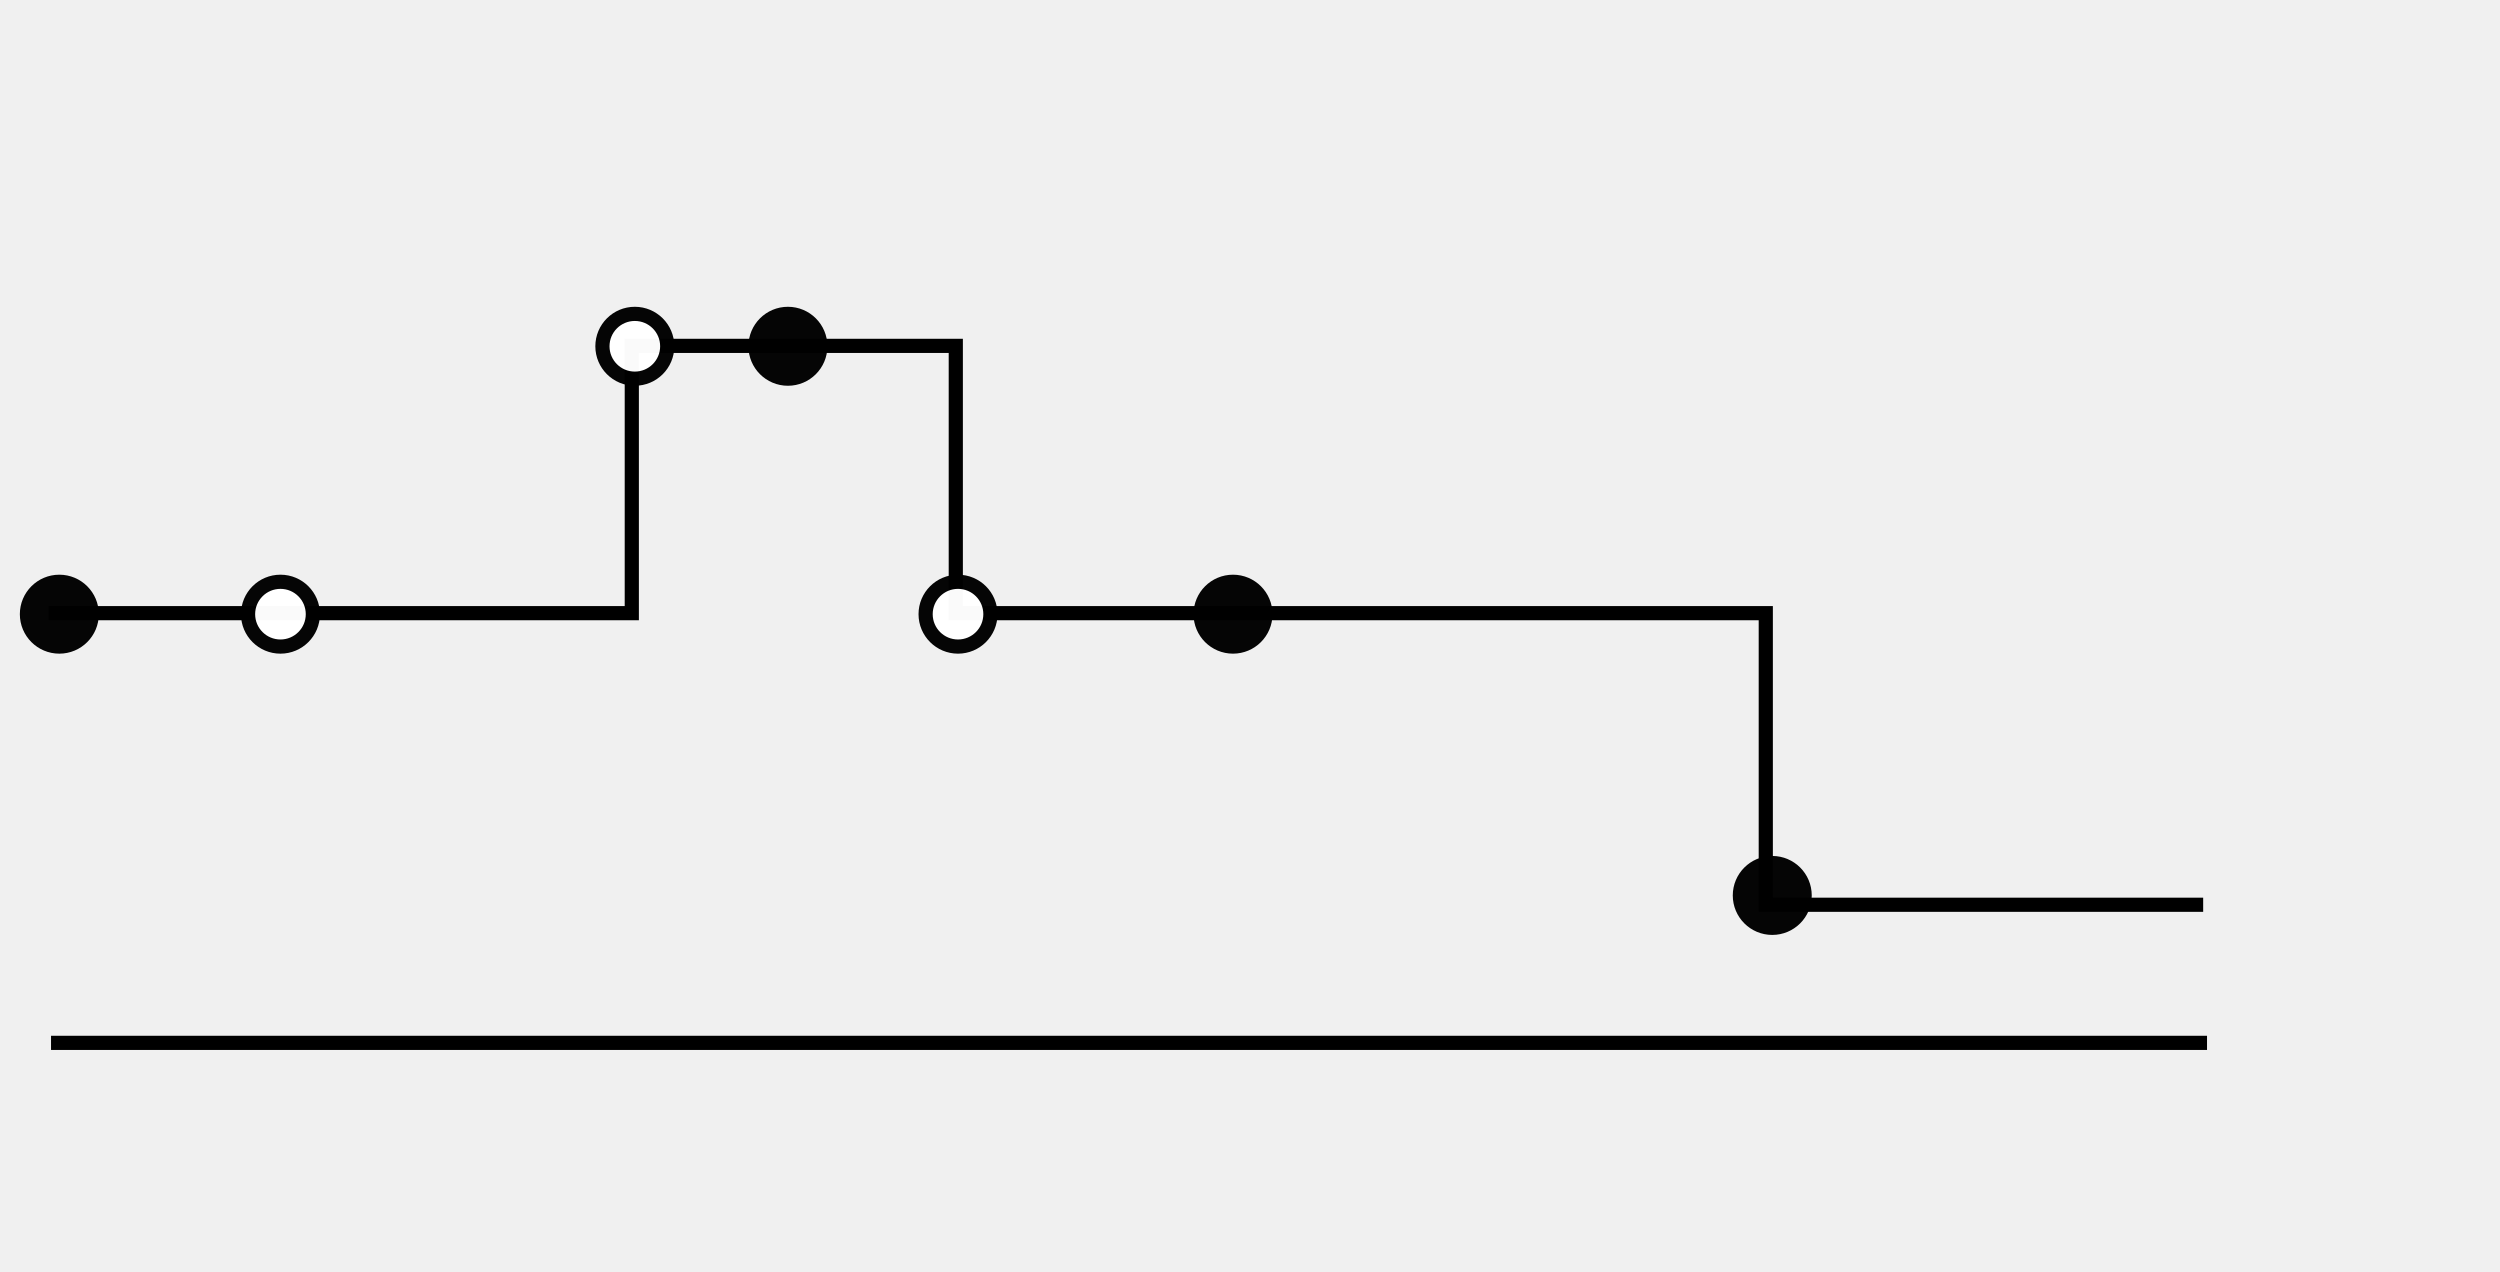
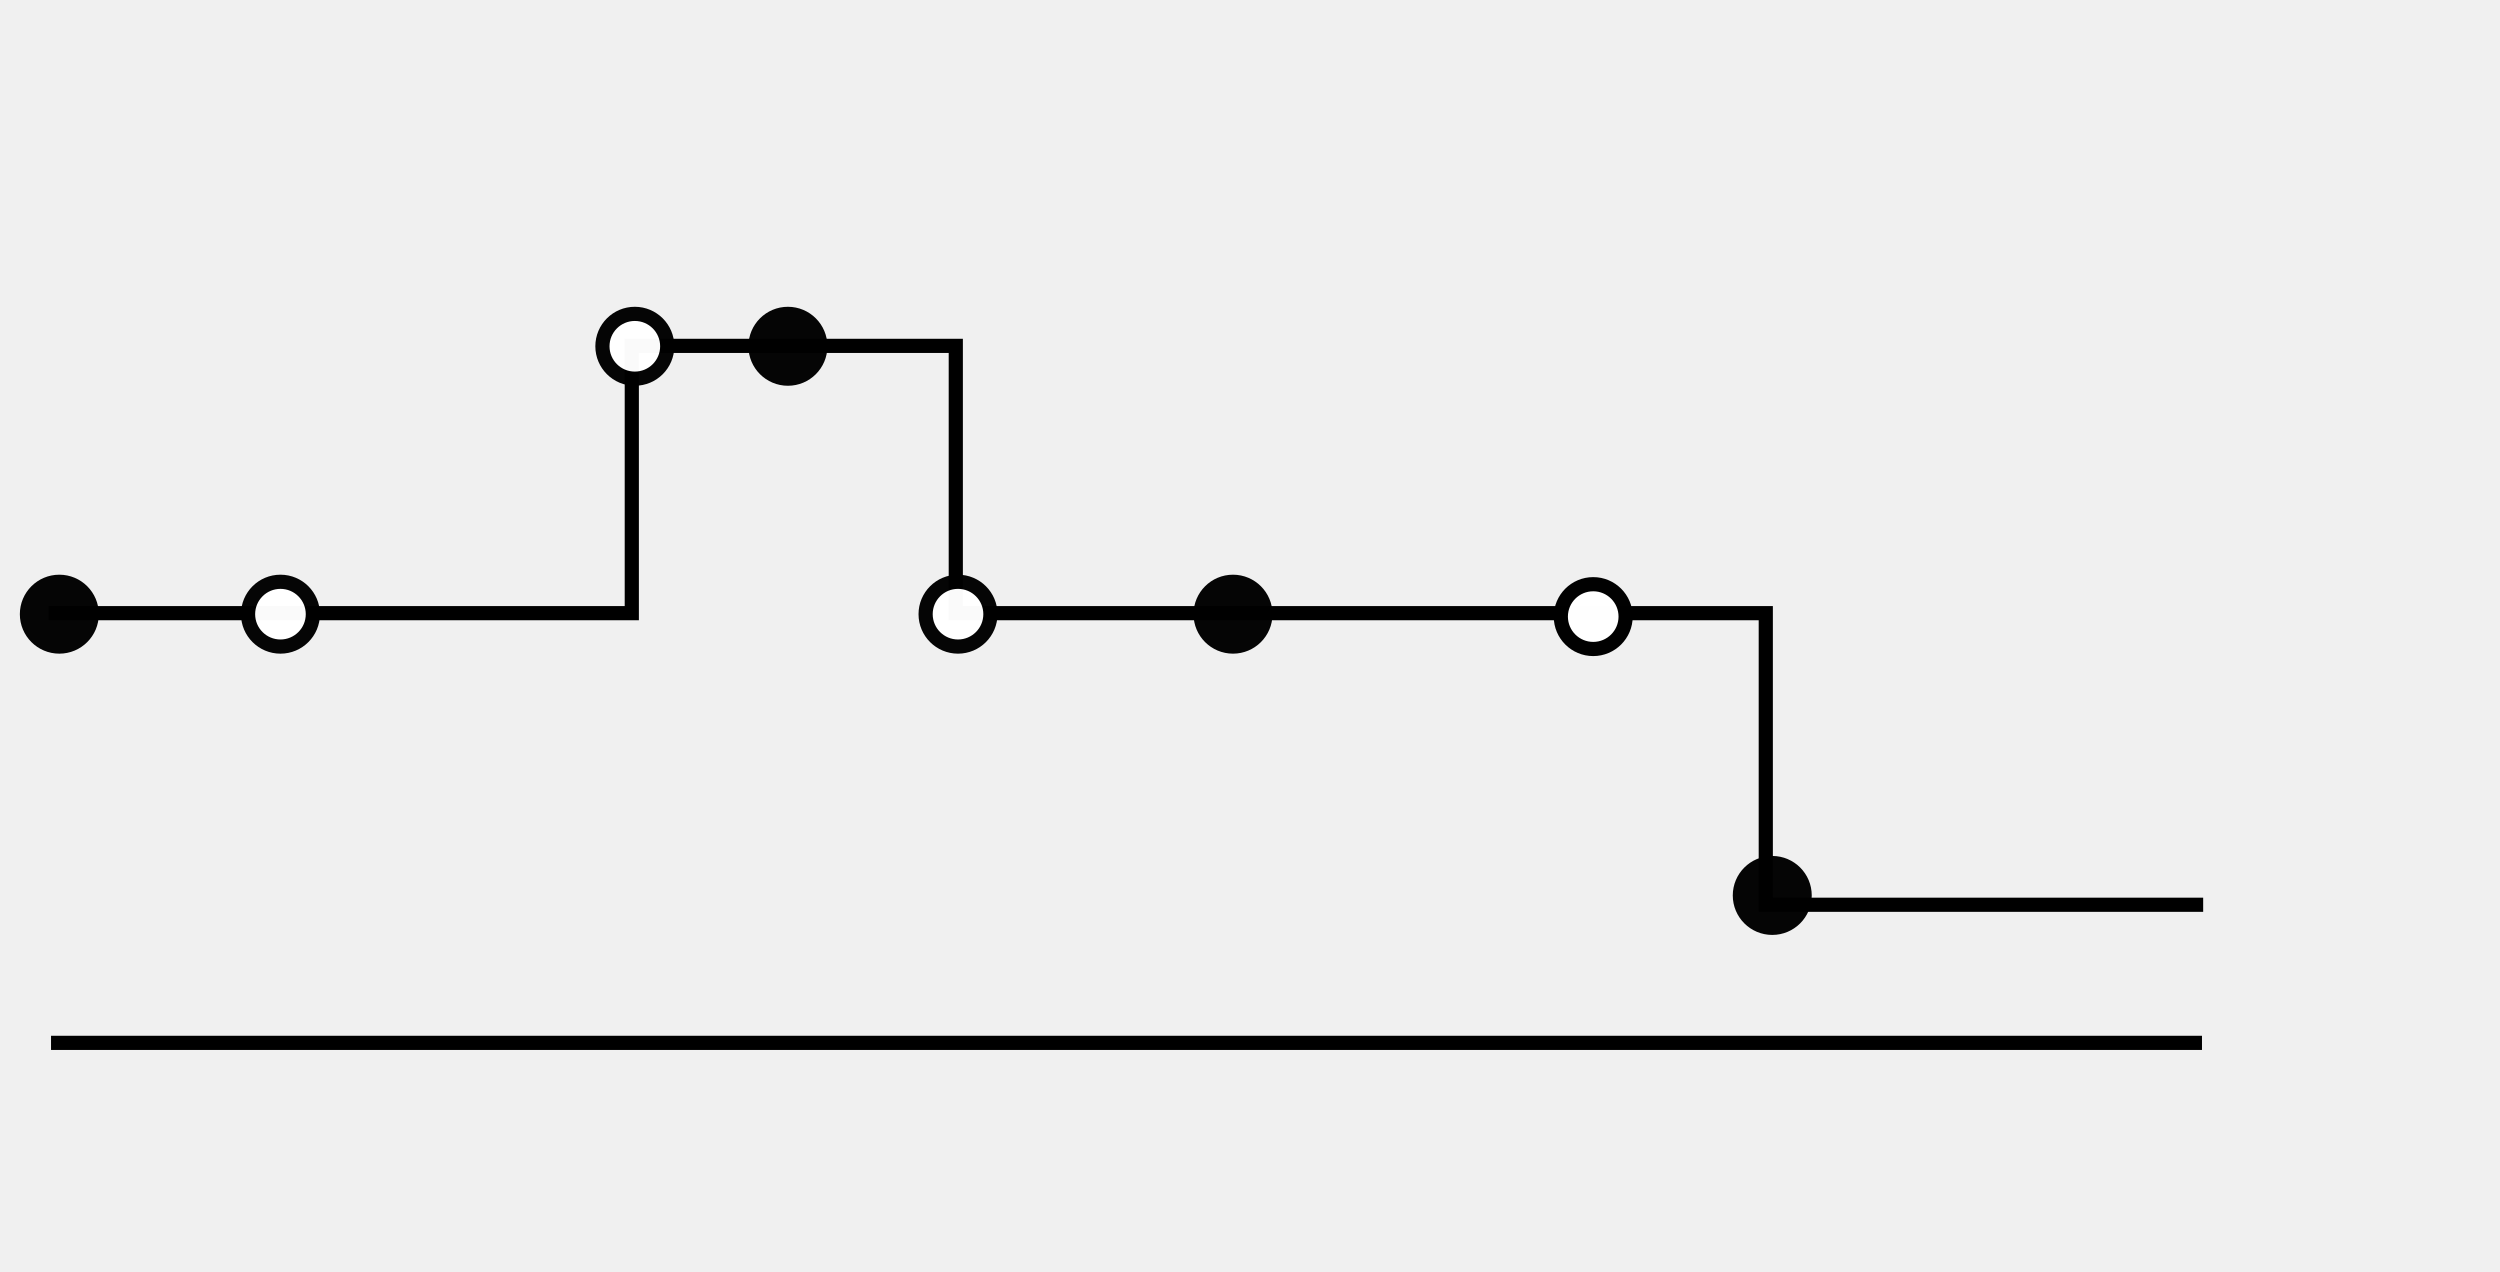
<svg xmlns="http://www.w3.org/2000/svg" width="248.876mm" height="126.597mm" viewBox="0 0 881.845 448.571" id="svg2" version="1.1">
  <defs id="defs4">
    <marker style="overflow:visible" id="Arrow1Mstart" refX="0.0" refY="0.0" orient="auto">
      <path transform="scale(0.4) translate(10,0)" style="fill-rule:evenodd;stroke:#000000;stroke-width:1pt;stroke-opacity:1;fill:#000000;fill-opacity:1" d="M 0.0,0.0 L 5.0,-5.0 L -12.5,0.0 L 5.0,5.0 L 0.0,0.0 z " id="path4234" />
    </marker>
    <marker orient="auto" refY="0" refX="0" id="Arrow2Mend" style="overflow:visible">
      <path id="path4171" style="fill:#000000;fill-opacity:1;fill-rule:evenodd;stroke:#000000;stroke-width:0.625;stroke-linejoin:round;stroke-opacity:1" d="M 8.719,4.034 -2.207,0.016 8.719,-4.002 c -1.745,2.372 -1.735,5.617 -6e-7,8.035 z" transform="scale(-0.6,-0.6)" />
    </marker>
    <marker orient="auto" refY="0" refX="0" id="marker4426" style="overflow:visible">
      <path id="path4428" d="M 0,0 5,-5 -12.5,0 5,5 0,0 Z" style="fill:#000000;fill-opacity:1;fill-rule:evenodd;stroke:#000000;stroke-width:1pt;stroke-opacity:1" transform="matrix(-0.4,0,0,-0.4,-4,0)" />
    </marker>
    <marker orient="auto" refY="0" refX="0" id="Arrow1Mend" style="overflow:visible">
      <path id="path4153" d="M 0,0 5,-5 -12.5,0 5,5 0,0 Z" style="fill:#000000;fill-opacity:1;fill-rule:evenodd;stroke:#000000;stroke-width:1pt;stroke-opacity:1" transform="matrix(-0.4,0,0,-0.4,-4,0)" />
    </marker>
  </defs>
  <g id="layer1" transform="translate(1022.857,161.2092)">
-     <path style="fill:none;fill-rule:evenodd;stroke:#000000;stroke-width:5;stroke-linecap:butt;stroke-linejoin:miter;stroke-miterlimit:4;stroke-dasharray:none;stroke-opacity:1" d="m -1004.856,206.648 760.499,0" id="path4138" />
+     <path style="fill:none;fill-rule:evenodd;stroke:#000000;stroke-width:5;stroke-linecap:butt;stroke-linejoin:miter;stroke-miterlimit:4;stroke-dasharray:none;stroke-opacity:1" d="m -1004.856,206.648 758.721,0" id="path4138" />
    <circle style="opacity:0.98;fill:#000000;fill-opacity:1;fill-rule:nonzero;stroke:#000000;stroke-width:5;stroke-linecap:butt;stroke-linejoin:miter;stroke-miterlimit:4;stroke-dasharray:none;stroke-dashoffset:0;stroke-opacity:1" id="path4494" cx="-744.929" cy="-39.066" r="11.429" />
    <circle style="opacity:0.98;fill:#000000;fill-opacity:1;fill-rule:nonzero;stroke:#000000;stroke-width:5;stroke-linecap:butt;stroke-linejoin:miter;stroke-miterlimit:4;stroke-dasharray:none;stroke-dashoffset:0;stroke-opacity:1" id="path4496" cx="-1001.929" cy="55.434" r="11.428" />
    <circle style="opacity:0.98;fill:#000000;fill-opacity:1;fill-rule:nonzero;stroke:#000000;stroke-width:5;stroke-linecap:butt;stroke-linejoin:miter;stroke-miterlimit:4;stroke-dasharray:none;stroke-dashoffset:0;stroke-opacity:1" id="path4498" cx="-397.714" cy="154.648" r="11.428" />
    <ellipse style="opacity:0.98;fill:#000000;fill-opacity:1;fill-rule:nonzero;stroke:#000000;stroke-width:5;stroke-linecap:butt;stroke-linejoin:miter;stroke-miterlimit:4;stroke-dasharray:none;stroke-dashoffset:0;stroke-opacity:1" id="path4500" cx="-587.929" cy="55.434" rx="11.428" ry="11.428" />
    <path style="fill:none;fill-rule:evenodd;stroke:#000000;stroke-width:5;stroke-linecap:butt;stroke-linejoin:miter;stroke-miterlimit:4;stroke-dasharray:none;stroke-opacity:1" d="m -1005.714,55.076 205.714,0 0,-94.286 114.286,0 0,94.286 285.714,0 0,102.857 154.286,0" id="path4194" />
    <circle style="opacity:0.98;fill:#ffffff;fill-opacity:1;fill-rule:nonzero;stroke:#000000;stroke-width:5;stroke-linecap:butt;stroke-linejoin:miter;stroke-miterlimit:4;stroke-dasharray:none;stroke-dashoffset:0;stroke-opacity:1" id="path4196" cx="-923.929" cy="55.434" r="11.429" />
    <circle style="opacity:0.98;fill:#ffffff;fill-opacity:1;fill-rule:nonzero;stroke:#000000;stroke-width:5;stroke-linecap:butt;stroke-linejoin:miter;stroke-miterlimit:4;stroke-dasharray:none;stroke-dashoffset:0;stroke-opacity:1" id="path4198" cx="-798.929" cy="-39.066" r="11.429" />
    <circle style="opacity:0.98;fill:#ffffff;fill-opacity:1;fill-rule:nonzero;stroke:#000000;stroke-width:5;stroke-linecap:butt;stroke-linejoin:miter;stroke-miterlimit:4;stroke-dasharray:none;stroke-dashoffset:0;stroke-opacity:1" id="path4200" cx="-684.929" cy="55.434" r="11.429" />
    <text xml:space="preserve" style="font-style:normal;font-weight:normal;font-size:40px;line-height:125%;font-family:sans-serif;letter-spacing:0px;word-spacing:0px;fill:#000000;fill-opacity:1;stroke:none;stroke-width:1px;stroke-linecap:butt;stroke-linejoin:miter;stroke-opacity:1" x="-928.035" y="-57.553" id="text4219">
      <tspan id="tspan4221" x="-928.035" y="-57.553" />
    </text>
    <flowRoot xml:space="preserve" id="flowRoot4223" style="font-style:normal;font-weight:normal;font-size:40px;line-height:125%;font-family:sans-serif;letter-spacing:0px;word-spacing:0px;fill:#000000;fill-opacity:1;stroke:none;stroke-width:1px;stroke-linecap:butt;stroke-linejoin:miter;stroke-opacity:1" transform="translate(-891.8842,-76.23752)">
      <flowRegion id="flowRegion4225">
        <rect id="rect4227" width="45.04" height="55.708" x="168.902" y="38.466" />
      </flowRegion>
      <flowPara id="flowPara4229">x</flowPara>
    </flowRoot>
    <flowRoot xml:space="preserve" id="flowRoot4231" style="font-style:normal;font-weight:normal;font-size:40px;line-height:125%;font-family:sans-serif;letter-spacing:0px;word-spacing:0px;fill:#000000;fill-opacity:1;stroke:none;stroke-width:1px;stroke-linecap:butt;stroke-linejoin:miter;stroke-opacity:1" transform="translate(-1055.23,24.44336)">
      <flowRegion id="flowRegion4233">
        <rect id="rect4235" width="43.263" height="62.227" x="40.892" y="36.096" />
      </flowRegion>
      <flowPara id="flowPara4237">x</flowPara>
    </flowRoot>
    <flowRoot xml:space="preserve" id="flowRoot4239" style="font-style:normal;font-weight:normal;font-size:40px;line-height:125%;font-family:sans-serif;letter-spacing:0px;word-spacing:0px;fill:#000000;fill-opacity:1;stroke:none;stroke-width:1px;stroke-linecap:butt;stroke-linejoin:miter;stroke-opacity:1" transform="translate(-893.0694,-32.59345)">
      <flowRegion id="flowRegion4241">
        <rect id="rect4243" width="23.706" height="50.967" x="363.287" y="33.132" />
      </flowRegion>
      <flowPara id="flowPara4245">x</flowPara>
    </flowRoot>
    <flowRoot xml:space="preserve" id="flowRoot4247" style="font-style:normal;font-weight:normal;font-size:40px;line-height:125%;font-family:sans-serif;letter-spacing:0px;word-spacing:0px;fill:#000000;fill-opacity:1;stroke:none;stroke-width:1px;stroke-linecap:butt;stroke-linejoin:miter;stroke-opacity:1" transform="translate(-763.2818,101.6274)">
      <flowRegion id="flowRegion4249">
        <rect id="rect4251" width="26.076" height="48.596" x="416.624" y="52.097" />
      </flowRegion>
      <flowPara id="flowPara4253">x</flowPara>
    </flowRoot>
+     <ellipse style="opacity:0.996;fill:#ffffff;fill-opacity:1;fill-rule:evenodd;stroke:#000000;stroke-width:5;stroke-linecap:butt;stroke-linejoin:miter;stroke-miterlimit:4;stroke-dasharray:none;stroke-dashoffset:0;stroke-opacity:1" id="path4212" cx="-460.868" cy="56.287" rx="11.429" ry="11.428" />
  </g>
</svg>
